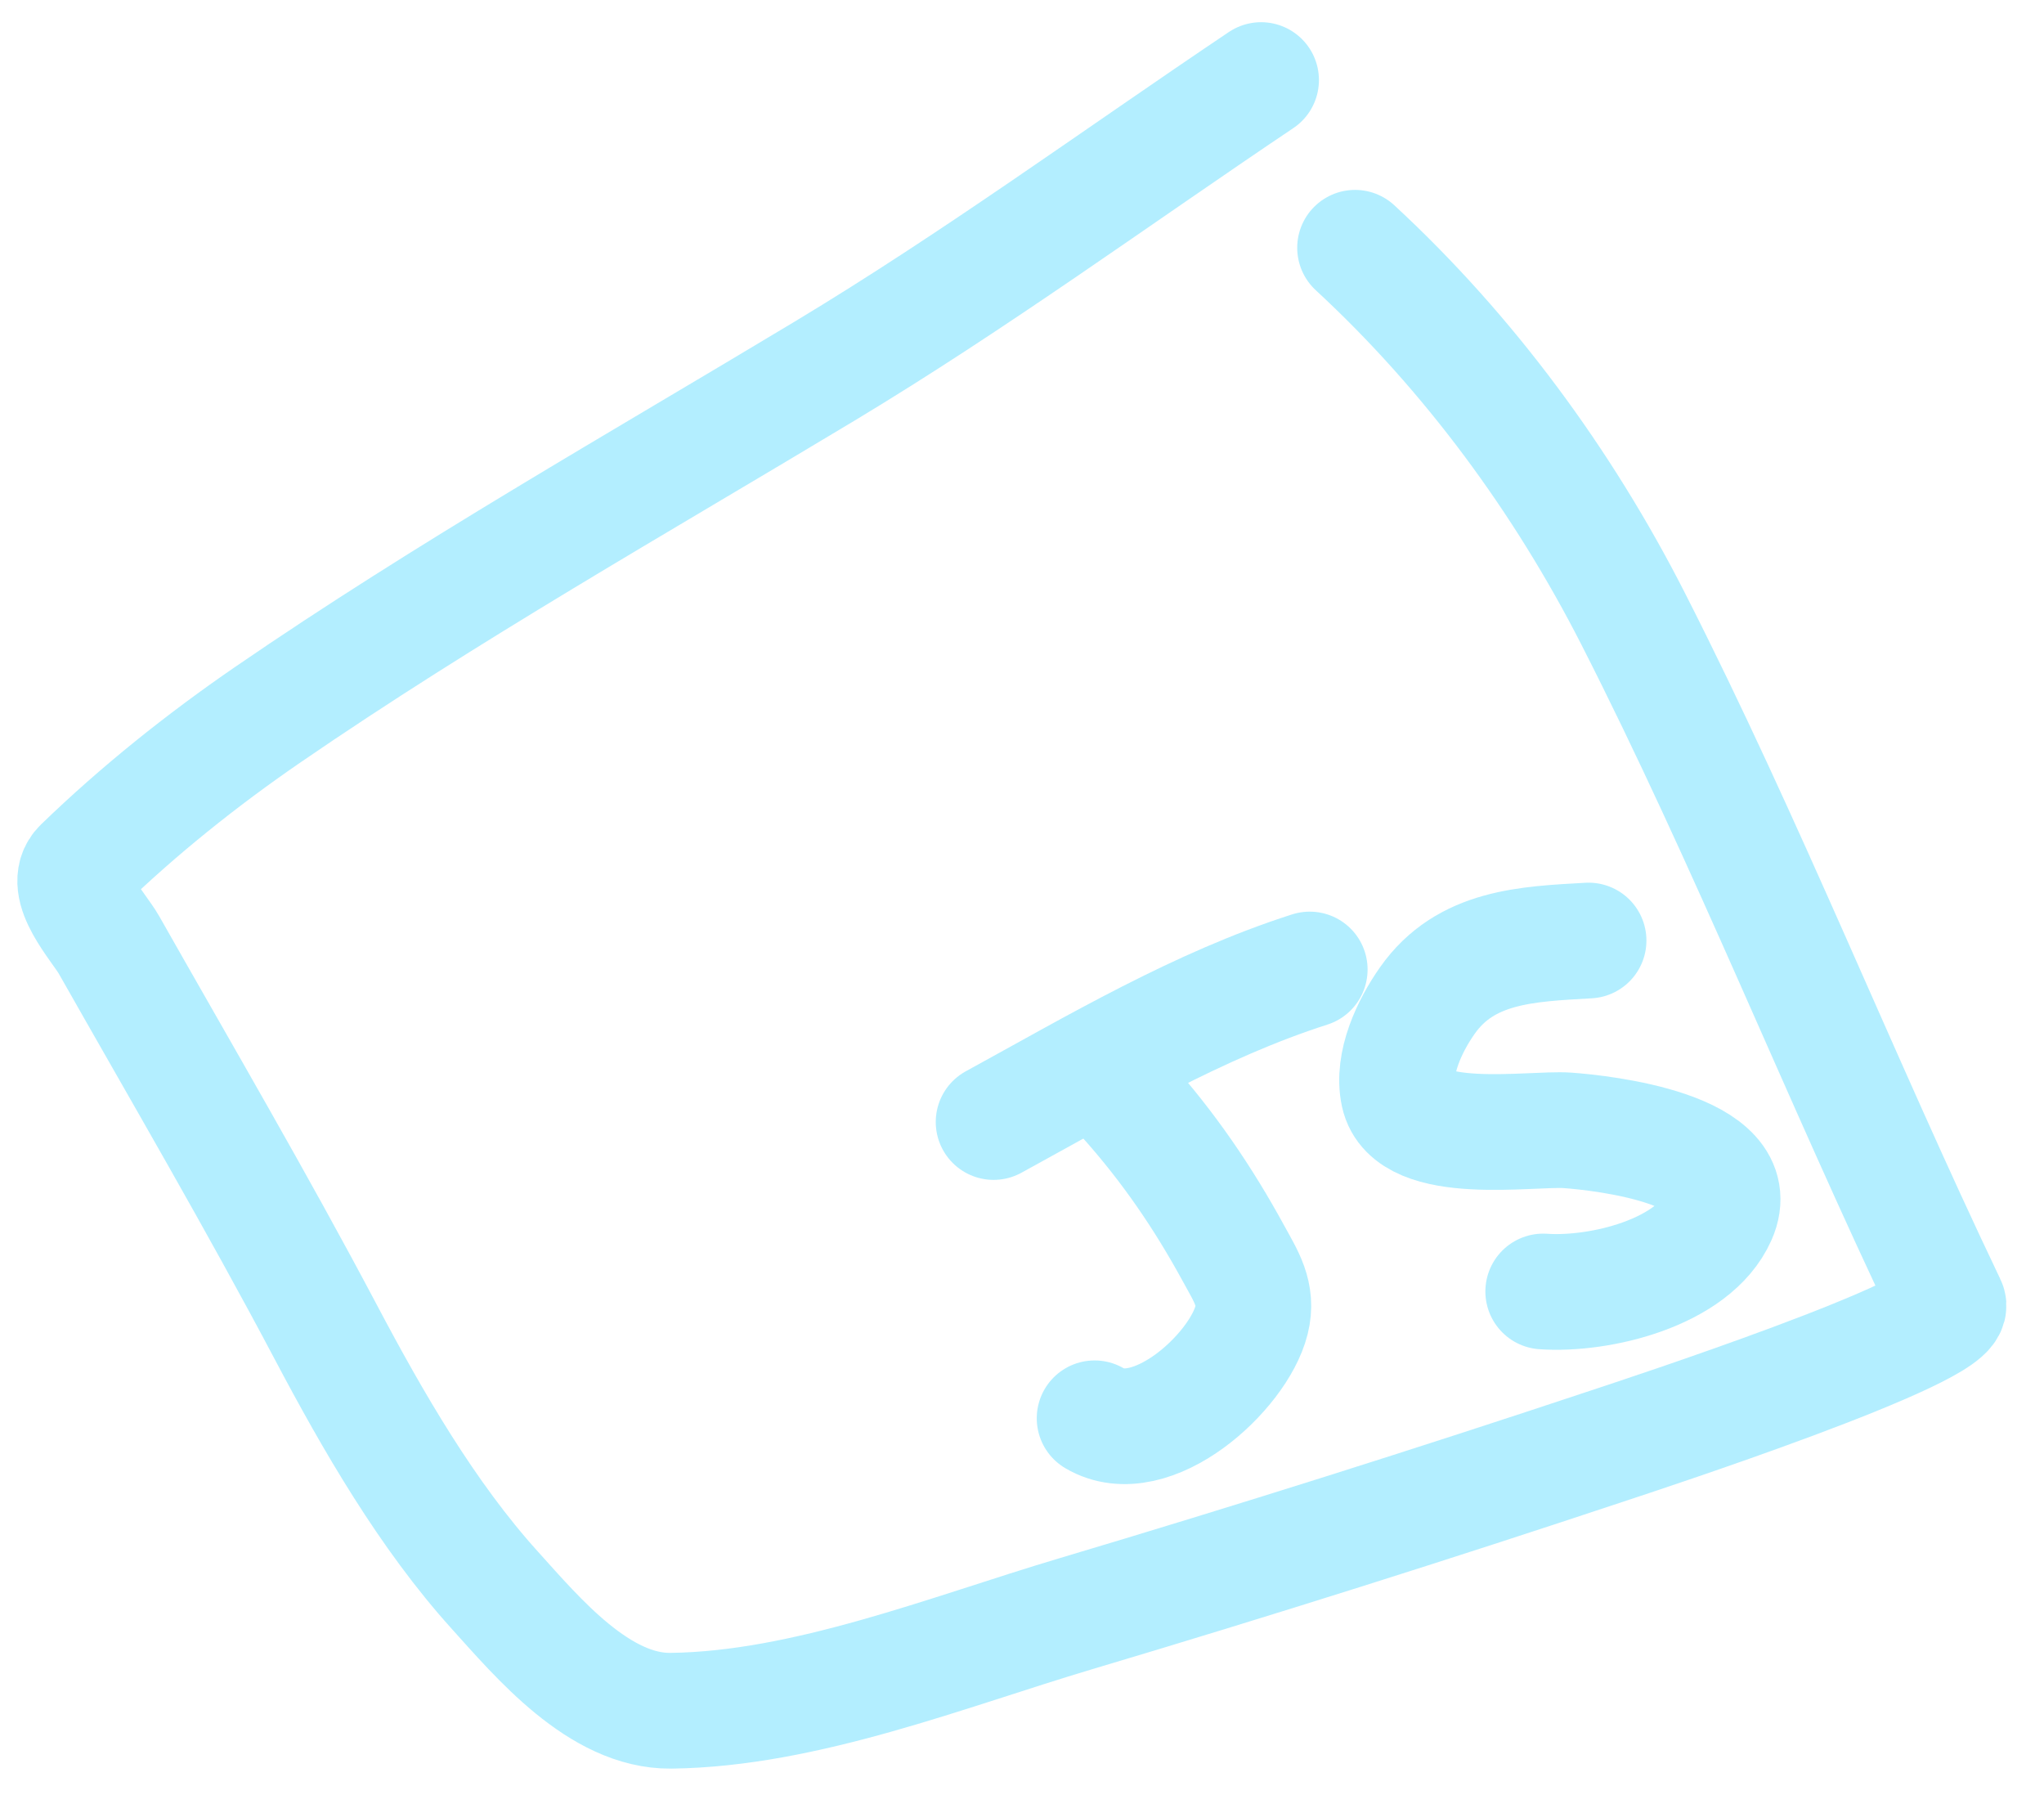
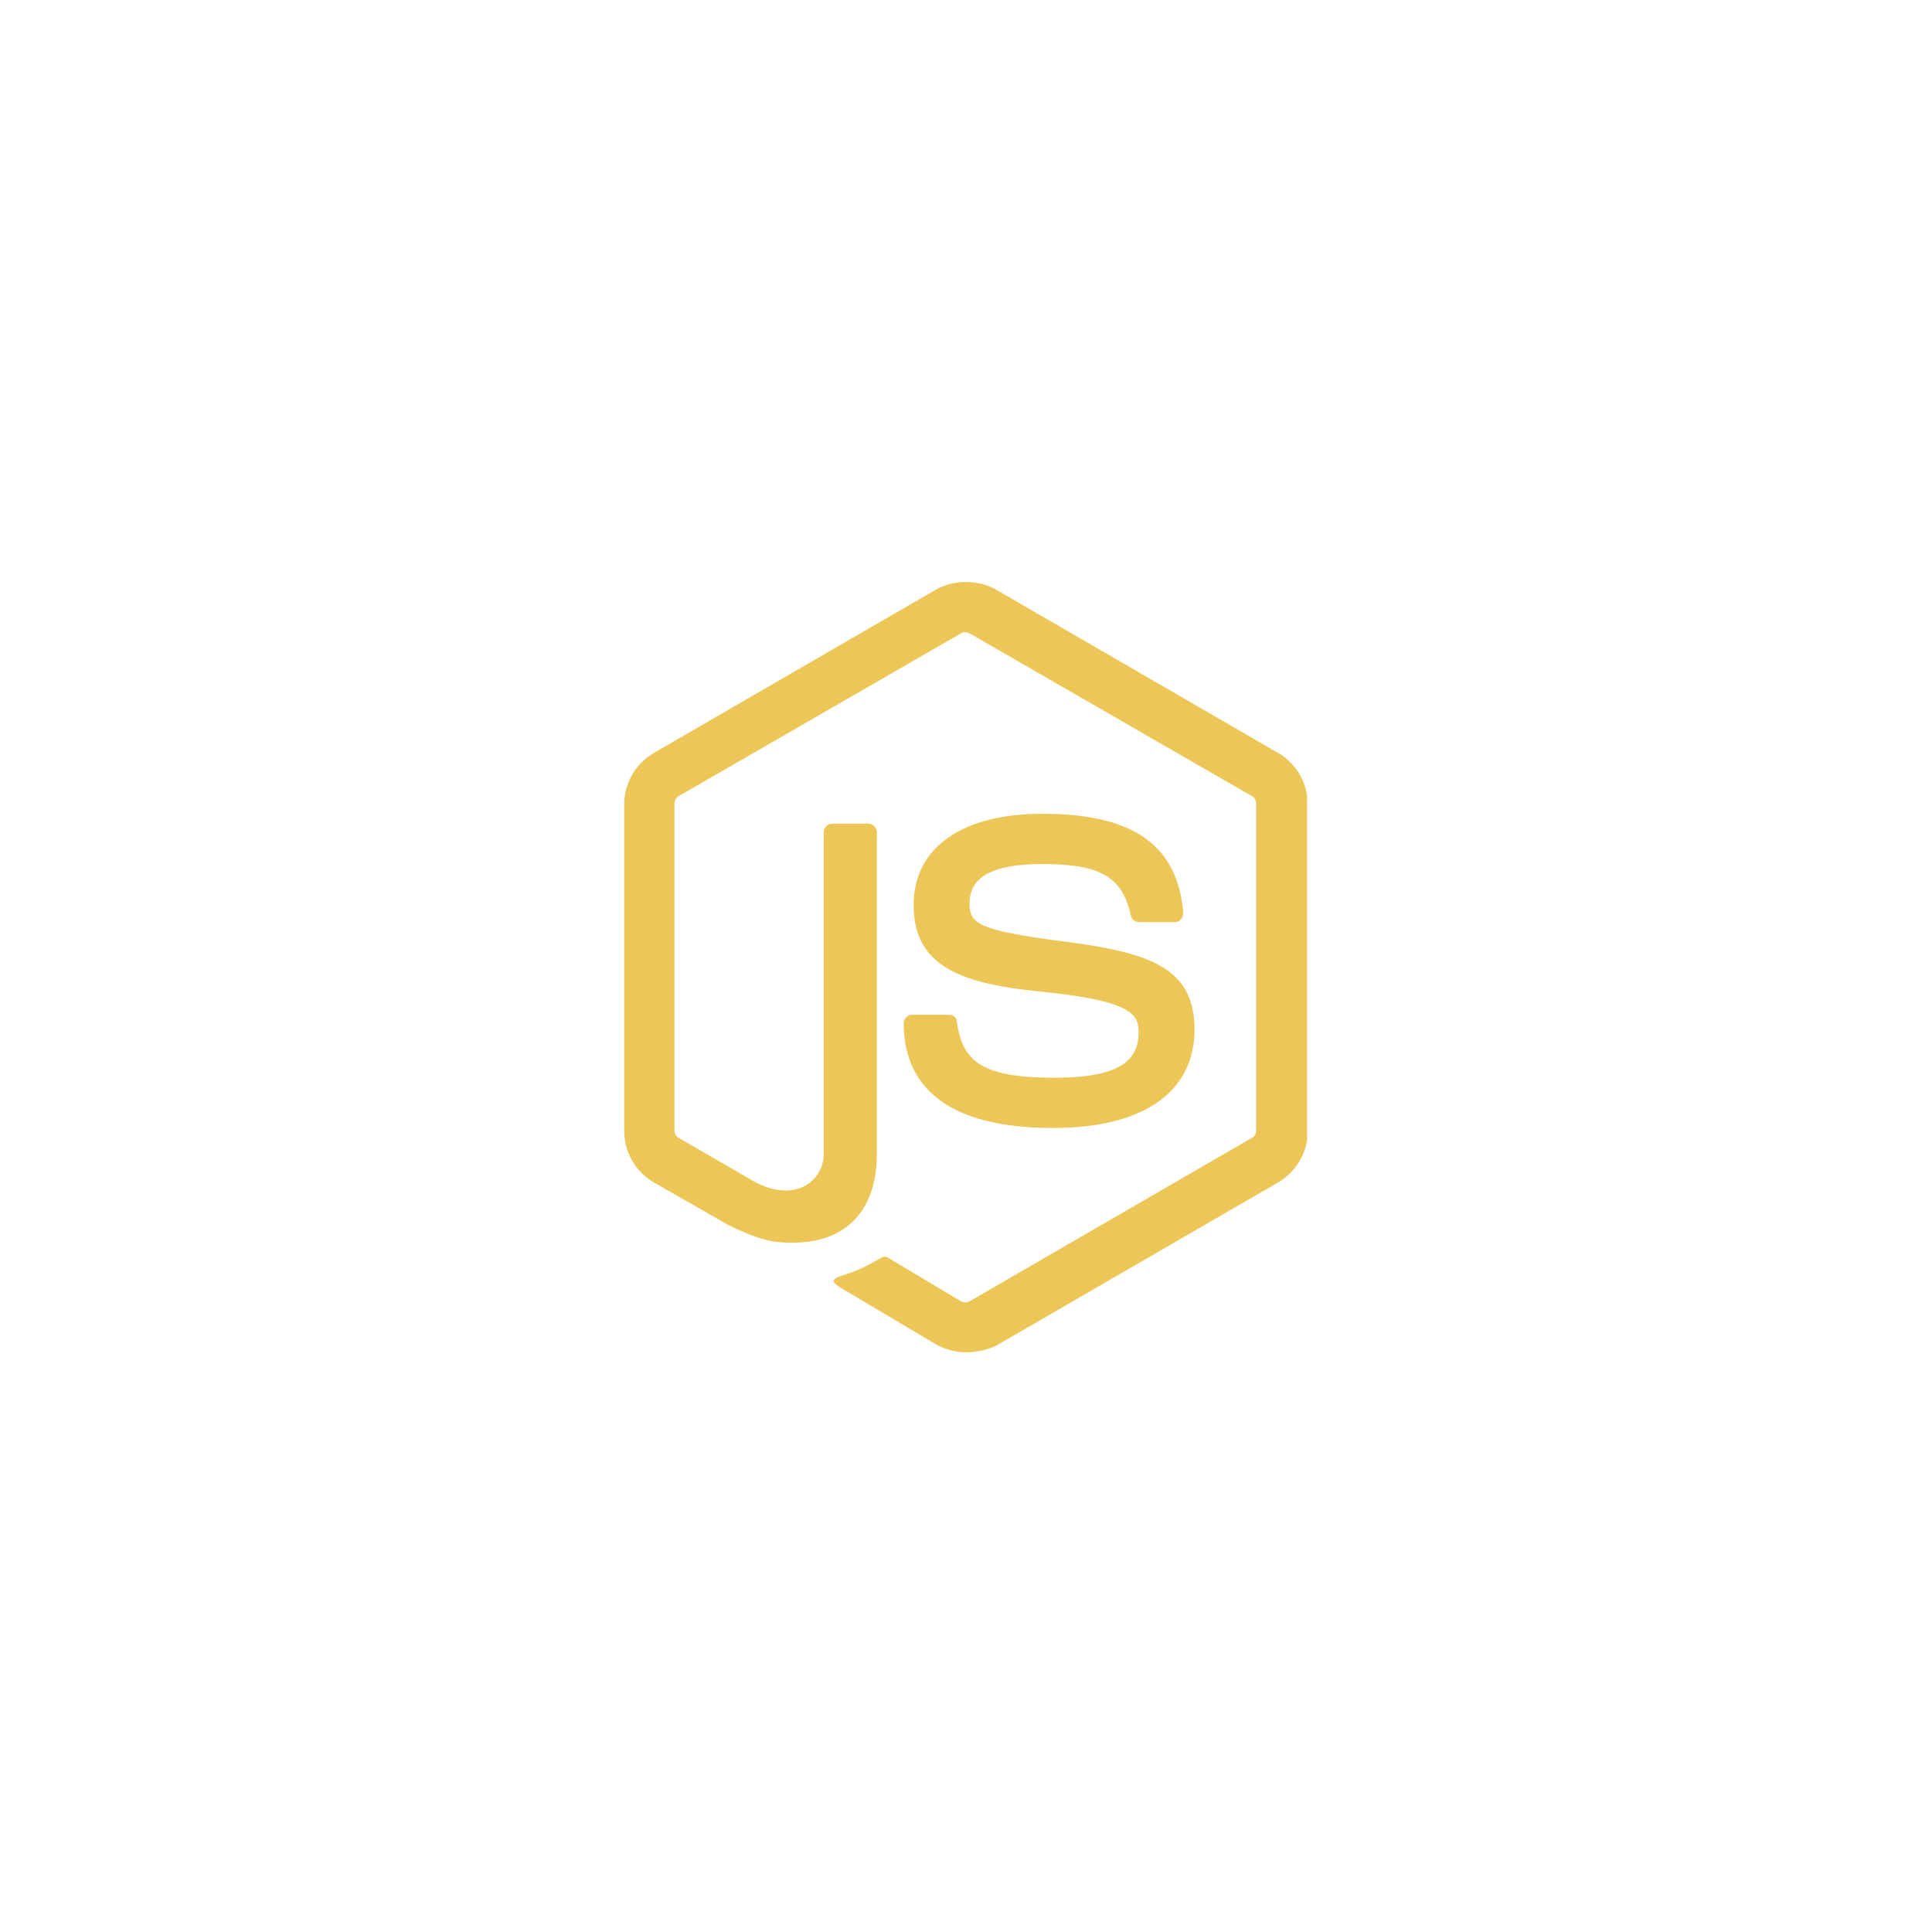
- <svg xmlns="http://www.w3.org/2000/svg" width="106" height="94" viewBox="0 0 106 94" fill="none">
-   <g opacity="0.3">
-     <path d="M65.399 4.151C57.847 9.223 50.562 14.55 42.757 19.246C33.063 25.079 23.2 30.661 13.867 37.069C10.484 39.392 7.169 42.039 4.216 44.901C3.131 45.952 5.136 48.081 5.646 48.981C9.437 55.667 13.302 62.271 16.896 69.067C19.334 73.678 22.149 78.566 25.669 82.459C27.876 84.9 31.081 88.743 34.793 88.699C41.768 88.615 49.168 85.642 55.765 83.676C65.054 80.908 74.274 77.994 83.471 74.934C84.83 74.482 101.678 68.972 101.031 67.618C95.414 55.867 90.602 43.683 84.694 32.084C81.061 24.951 76.176 18.301 70.272 12.846" stroke="#00c7ff" stroke-width="6" stroke-linecap="round" />
-     <path d="M51.527 58.175C56.812 55.284 62.156 52.11 67.922 50.267" stroke="#00c7ff" stroke-width="6" stroke-linecap="round" />
-     <path d="M58.367 56.974C60.608 59.484 62.388 62.088 63.986 65.02C64.609 66.165 65.244 67.09 64.902 68.451C64.225 71.149 59.691 75.269 56.765 73.536" stroke="#00c7ff" stroke-width="6" stroke-linecap="round" />
-     <path d="M82.382 48.765C79.185 48.947 76.007 49.054 74.022 51.875C73.114 53.165 72.174 55.12 72.526 56.74C73.13 59.519 79.411 58.474 81.282 58.607C83.11 58.737 90.679 59.571 89.125 63.083C87.831 66.007 82.933 67.168 80.03 66.961" stroke="#00c7ff" stroke-width="6" stroke-linecap="round" />
+ <svg xmlns="http://www.w3.org/2000/svg" width="500" zoomAndPan="magnify" viewBox="0 0 375 375" height="500" preserveAspectRatio="xMidYMid meet" version="1.0">
+   <defs>
+     <filter x="0%" y="0%" width="100%" height="100%" id="55412d7bf6">
+       <feColorMatrix values="0 0 0 0 1 0 0 0 0 1 0 0 0 0 1 0 0 0 1 0" color-interpolation-filters="sRGB" />
+     </filter>
+     <mask id="31b1dedd01">
+       <g filter="url(#55412d7bf6)">
+         <rect x="-37.5" width="450" fill="#000000" y="-37.5" height="450" fill-opacity="0.75" />
+       </g>
+     </mask>
+     <clipPath id="97a154ee6d">
+       <path d="M 1 0.801 L 133.703 0.801 L 133.703 150.5 L 1 150.5 Z M 1 0.801 " clip-rule="nonzero" />
+     </clipPath>
+     <clipPath id="bb80d8f8d1">
+       <rect x="0" width="134" y="0" height="151" />
+     </clipPath>
+   </defs>
+   <g mask="url(#31b1dedd01)">
+     <g transform="matrix(1, 0, 0, 1, 120, 112)">
+       <g clip-path="url(#bb80d8f8d1)">
+         <g clip-path="url(#97a154ee6d)">
+           <path fill="#e6b31e" d="M 67.5 150.48 C 65.438 150.48 63.512 149.93 61.73 148.973 L 43.461 138.117 C 40.715 136.609 42.09 136.059 42.914 135.785 C 46.621 134.547 47.309 134.273 51.152 132.074 C 51.566 131.801 52.117 131.938 52.527 132.215 L 66.535 140.59 C 67.086 140.863 67.773 140.863 68.188 140.59 L 122.988 108.863 C 123.539 108.59 123.812 108.039 123.812 107.352 L 123.812 44.027 C 123.812 43.34 123.539 42.793 122.988 42.52 L 68.188 10.926 C 67.641 10.648 66.949 10.648 66.535 10.926 L 11.734 42.52 C 11.184 42.793 10.906 43.48 10.906 44.027 L 10.906 107.352 C 10.906 107.898 11.184 108.59 11.73 108.863 L 26.703 117.516 C 34.809 121.637 39.891 116.832 39.891 112.02 L 39.891 49.523 C 39.891 48.699 40.578 47.875 41.539 47.875 L 48.543 47.875 C 49.367 47.875 50.191 48.562 50.191 49.523 L 50.191 112.02 C 50.191 122.875 44.285 129.191 33.984 129.191 C 30.824 129.191 28.352 129.191 21.348 125.758 L 6.926 117.516 C 3.352 115.457 1.156 111.613 1.156 107.492 L 1.156 44.168 C 1.156 40.047 3.352 36.199 6.926 34.141 L 61.73 2.41 C 65.16 0.488 69.836 0.488 73.27 2.41 L 128.074 34.141 C 131.645 36.199 133.844 40.047 133.844 44.168 L 133.844 107.488 C 133.844 111.609 131.645 115.457 128.074 117.512 L 73.27 149.246 C 71.484 150.07 69.422 150.477 67.5 150.477 Z M 84.398 106.941 C 60.355 106.941 55.414 95.949 55.414 86.609 C 55.414 85.785 56.098 84.961 57.062 84.961 L 64.203 84.961 C 65.027 84.961 65.711 85.508 65.711 86.332 C 66.809 93.613 69.973 97.188 84.531 97.188 C 96.07 97.188 101.012 94.574 101.012 88.395 C 101.012 84.824 99.641 82.211 81.648 80.43 C 66.676 78.914 57.336 75.621 57.336 63.672 C 57.336 52.543 66.676 45.953 82.332 45.953 C 99.914 45.953 108.57 51.996 109.668 65.18 C 109.668 65.594 109.531 66.004 109.254 66.418 C 108.98 66.695 108.57 66.969 108.156 66.969 L 101.012 66.969 C 100.328 66.969 99.641 66.418 99.504 65.73 C 97.855 58.18 93.598 55.707 82.332 55.707 C 69.695 55.707 68.188 60.102 68.188 63.398 C 68.188 67.379 69.973 68.617 87.004 70.812 C 103.902 73.012 111.867 76.168 111.867 87.98 C 111.727 100.066 101.836 106.941 84.398 106.941 Z M 84.398 106.941 " fill-opacity="1" fill-rule="nonzero" />
+         </g>
+       </g>
+     </g>
  </g>
</svg>
